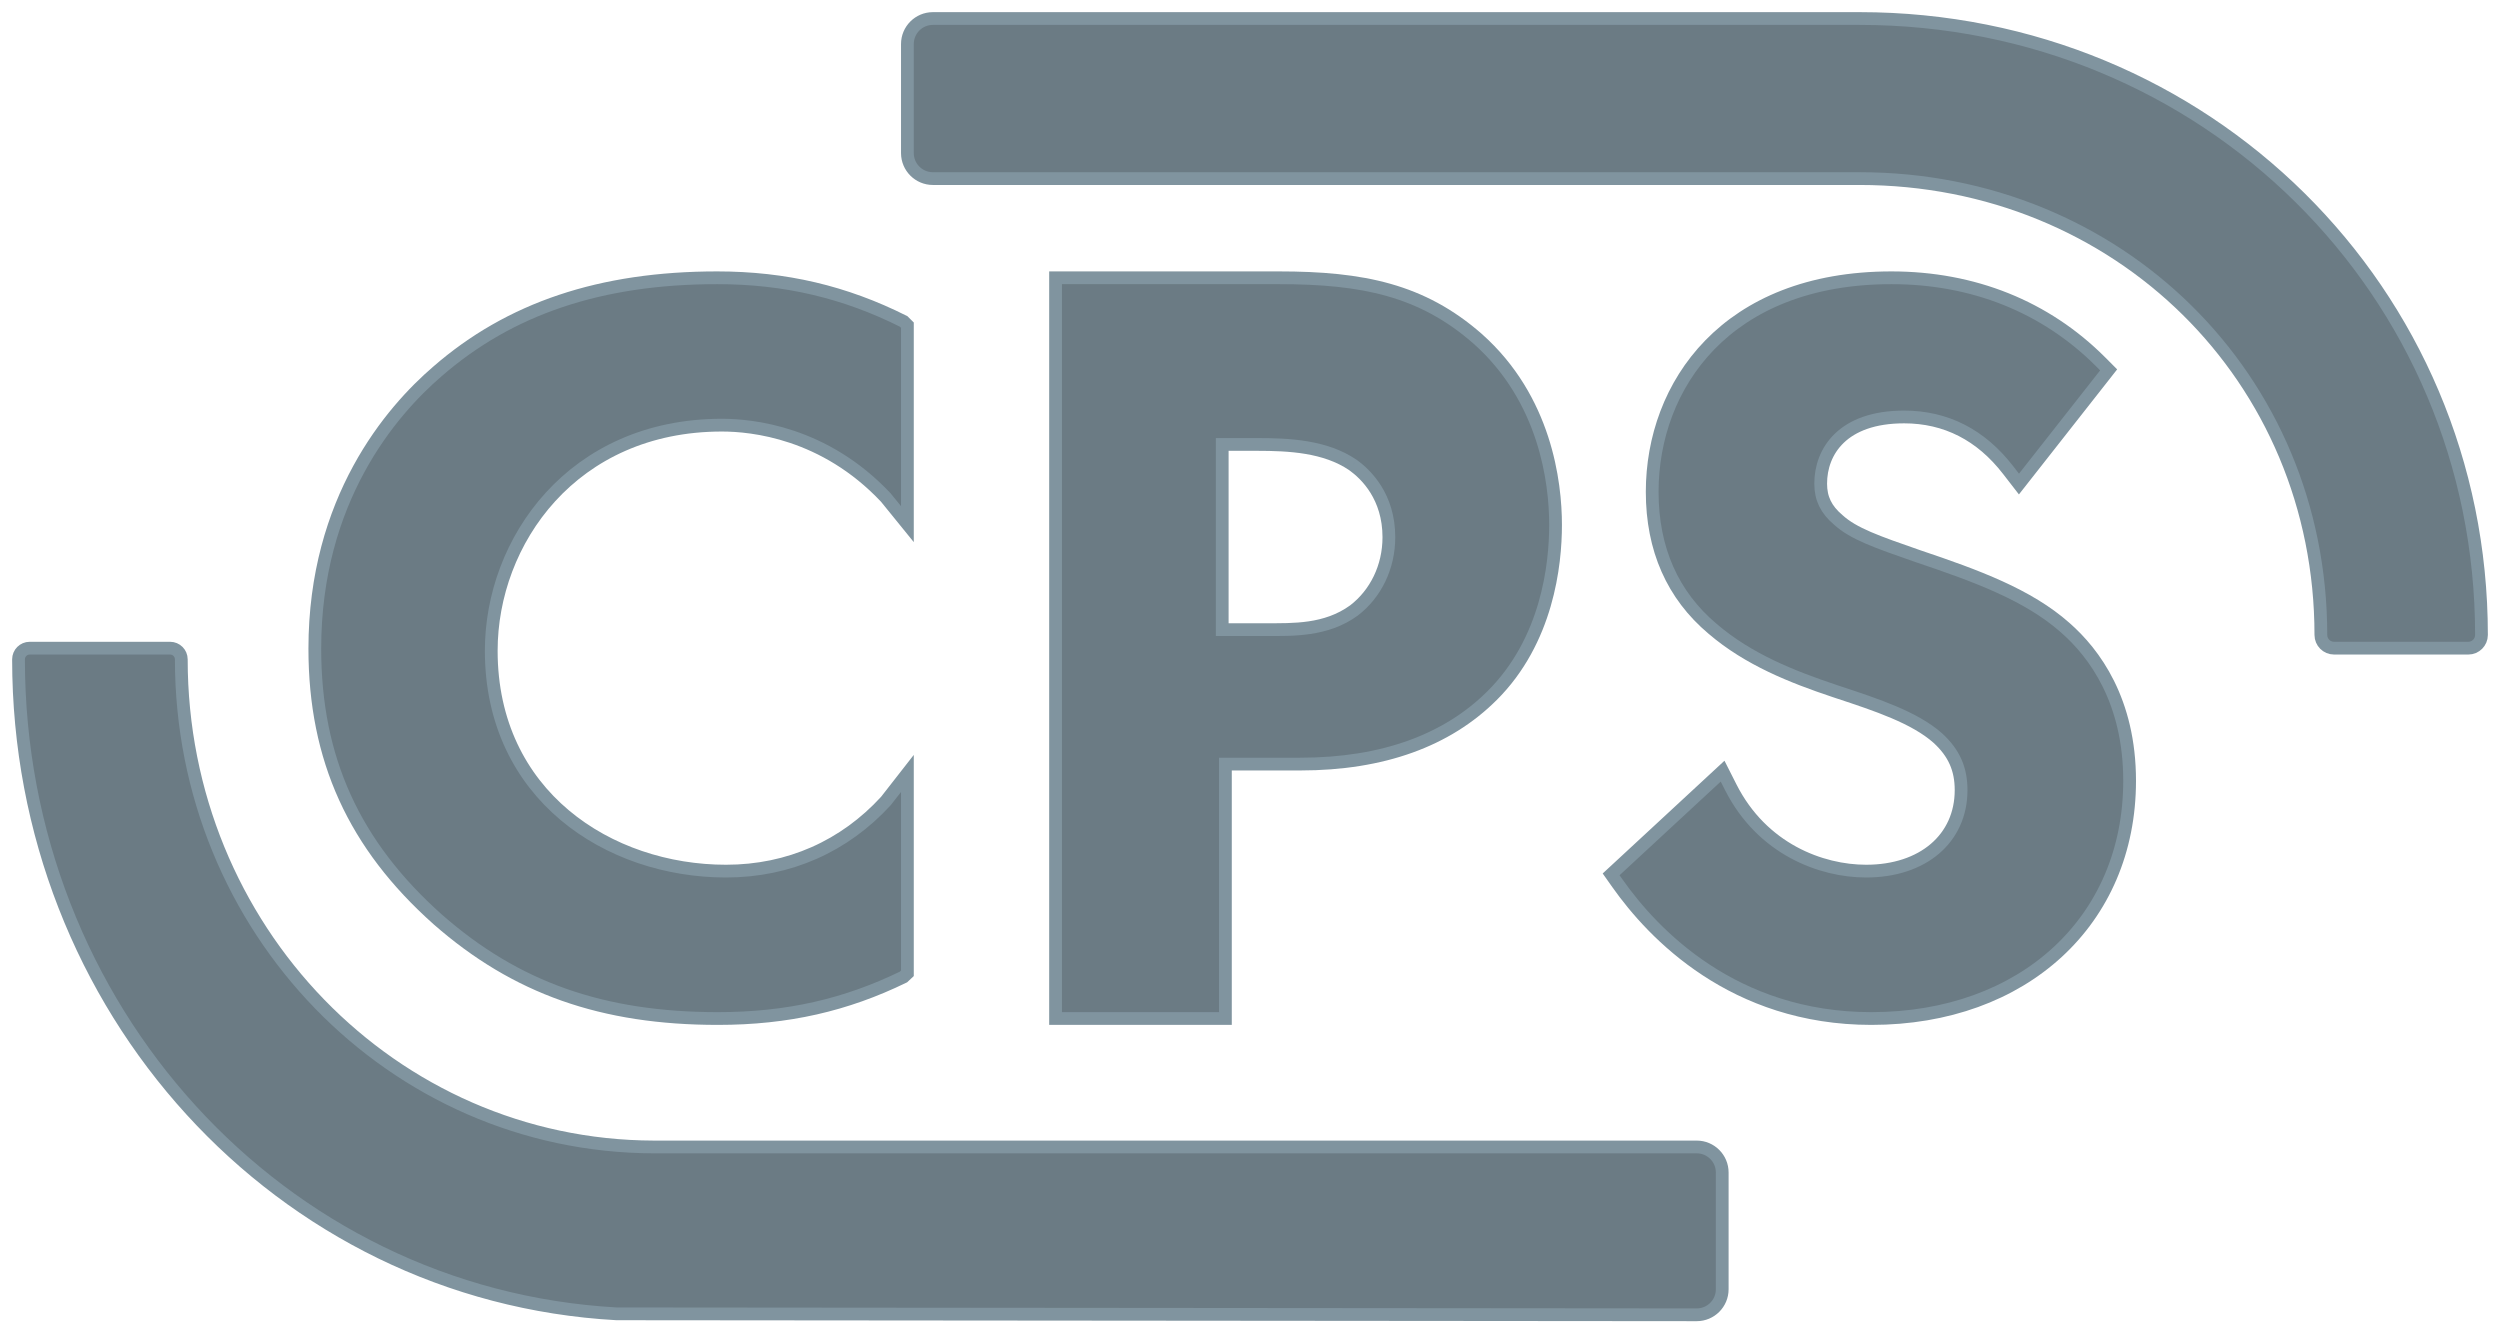
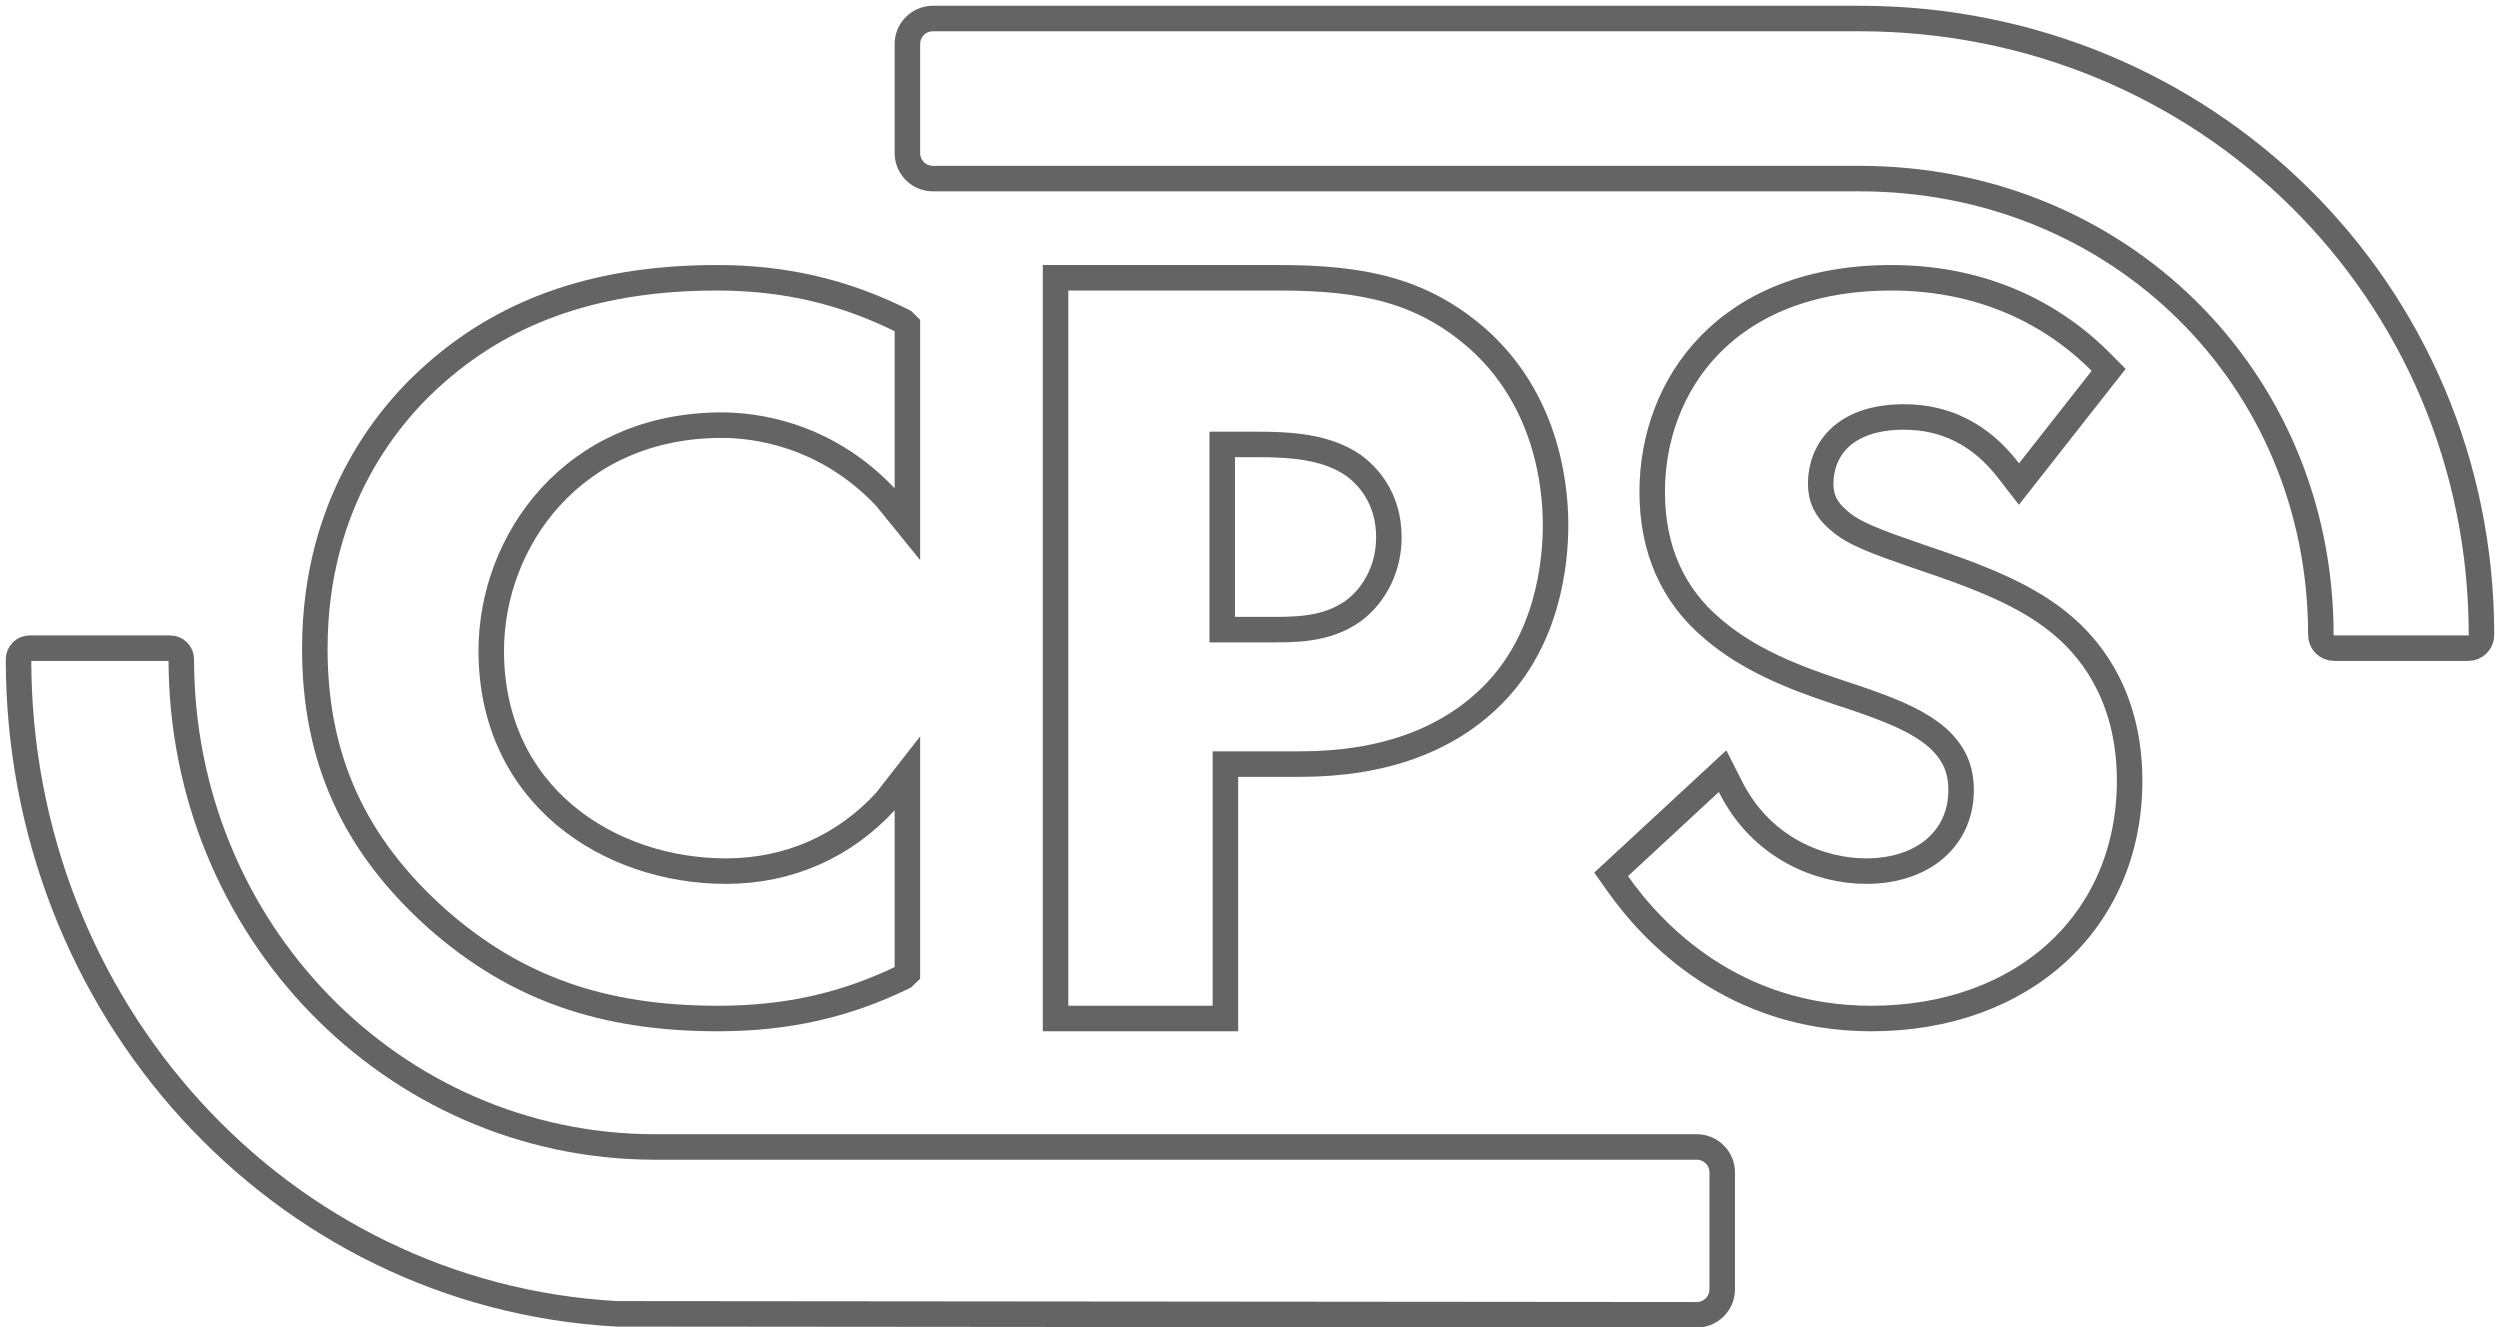
- <svg xmlns="http://www.w3.org/2000/svg" width="98" height="52" viewBox="0 0 98 52" fill="none">
-   <path fill-rule="evenodd" clip-rule="evenodd" d="M36.57 0.726C36.018 0.726 35.57 1.174 35.57 1.726V6.001C35.57 6.553 36.018 7.001 36.57 7.001H72.897C83.024 7.001 90.978 14.798 90.978 24.89C90.978 25.176 91.209 25.408 91.495 25.408H96.757C97.043 25.408 97.274 25.176 97.274 24.89C97.274 11.401 86.432 0.726 72.897 0.726H36.57Z" fill="#6B7B84" stroke="#80949F" stroke-width="0.5" />
-   <path fill-rule="evenodd" clip-rule="evenodd" d="M7.107 25.846C7.107 25.604 6.91 25.408 6.668 25.408H1.164C0.922 25.408 0.726 25.604 0.726 25.846C0.726 39.495 10.949 50.765 24.169 51.502L66.51 51.54C67.063 51.541 67.511 51.093 67.511 50.54V45.961C67.511 45.408 67.063 44.961 66.511 44.961H25.626C15.39 44.932 7.107 36.417 7.107 25.846Z" fill="#6B7B84" stroke="#80949F" stroke-width="0.5" />
-   <path fill-rule="evenodd" clip-rule="evenodd" d="M28.141 39.926C30.88 39.926 33.161 39.394 35.415 38.299L35.57 38.154V30.319L34.727 31.399C33.105 33.172 30.926 34.148 28.461 34.148C23.869 34.148 19.257 31.18 19.257 25.508C19.257 21.221 22.438 16.666 28.299 16.666C29.469 16.666 32.313 16.942 34.723 19.502L35.57 20.546V12.746L35.422 12.599C33.126 11.448 30.784 10.889 28.113 10.889C23.547 10.889 19.982 12.091 17.144 14.563C15.343 16.111 12.341 19.582 12.341 25.426C12.341 29.747 13.879 33.121 17.167 36.048C20.225 38.73 23.616 39.926 28.141 39.926Z" fill="#6B7B84" />
-   <path d="M28.141 39.926C30.88 39.926 33.161 39.394 35.415 38.299L35.57 38.154V30.319L34.727 31.399C33.105 33.172 30.926 34.148 28.461 34.148C23.869 34.148 19.257 31.18 19.257 25.508C19.257 21.221 22.438 16.666 28.299 16.666C29.469 16.666 32.313 16.942 34.723 19.502L35.57 20.546V12.746L35.422 12.599C33.126 11.448 30.784 10.889 28.113 10.889C23.547 10.889 19.982 12.091 17.144 14.563C15.343 16.111 12.341 19.582 12.341 25.426C12.341 29.747 13.879 33.121 17.167 36.048C20.225 38.73 23.616 39.926 28.141 39.926" stroke="#80949F" stroke-width="0.5" />
-   <path fill-rule="evenodd" clip-rule="evenodd" d="M47.911 17.422H49.275C50.527 17.422 51.953 17.491 53.033 18.227C53.56 18.603 54.444 19.475 54.444 21.058C54.444 22.228 53.927 23.277 53.073 23.932C51.978 24.727 50.677 24.681 49.631 24.681H47.911V17.422ZM50.977 29.952C54.208 29.952 56.737 29.02 58.494 27.264C60.655 25.107 60.978 22.141 60.978 20.577C60.978 18.904 60.581 15.64 57.921 13.277C55.74 11.367 53.414 10.889 50.132 10.889H41.378V39.926H48.036V29.952H50.977Z" fill="#6B7B84" />
-   <path d="M47.911 17.422V17.172H47.661V17.422H47.911ZM53.033 18.227L53.178 18.023L53.173 18.02L53.033 18.227ZM53.073 23.932L53.22 24.134L53.225 24.13L53.073 23.932ZM47.911 24.681H47.661V24.931H47.911V24.681ZM58.494 27.264L58.317 27.087L58.317 27.087L58.494 27.264ZM57.921 13.277L58.087 13.09L58.086 13.089L57.921 13.277ZM41.378 10.889V10.639H41.128V10.889H41.378ZM41.378 39.926H41.128V40.176H41.378V39.926ZM48.036 39.926V40.176H48.286V39.926H48.036ZM48.036 29.952V29.702H47.786V29.952H48.036ZM47.911 17.672H49.275V17.172H47.911V17.672ZM49.275 17.672C50.532 17.672 51.884 17.746 52.892 18.433L53.173 18.02C52.023 17.235 50.521 17.172 49.275 17.172V17.672ZM52.887 18.43C53.375 18.778 54.194 19.583 54.194 21.058H54.694C54.694 19.367 53.745 18.428 53.178 18.023L52.887 18.43ZM54.194 21.058C54.194 22.154 53.711 23.128 52.921 23.734L53.225 24.13C54.144 23.426 54.694 22.302 54.694 21.058H54.194ZM52.926 23.73C51.909 24.468 50.697 24.431 49.631 24.431V24.931C50.656 24.931 52.047 24.985 53.22 24.134L52.926 23.73ZM49.631 24.431H47.911V24.931H49.631V24.431ZM48.161 24.681V17.422H47.661V24.681H48.161ZM50.977 30.202C54.257 30.202 56.856 29.255 58.671 27.44L58.317 27.087C56.619 28.785 54.16 29.702 50.977 29.702V30.202ZM58.671 27.441C60.903 25.213 61.228 22.163 61.228 20.577H60.728C60.728 22.12 60.407 25.002 58.317 27.087L58.671 27.441ZM61.228 20.577C61.228 18.876 60.826 15.524 58.087 13.09L57.755 13.464C60.336 15.757 60.728 18.932 60.728 20.577H61.228ZM58.086 13.089C55.84 11.121 53.441 10.639 50.132 10.639V11.139C53.386 11.139 55.641 11.612 57.756 13.465L58.086 13.089ZM50.132 10.639H41.378V11.139H50.132V10.639ZM41.128 10.889V39.926H41.628V10.889H41.128ZM41.378 40.176H48.036V39.676H41.378V40.176ZM48.286 39.926V29.952H47.786V39.926H48.286ZM48.036 30.202H50.977V29.702H48.036V30.202Z" fill="#80949F" />
-   <path fill-rule="evenodd" clip-rule="evenodd" d="M80.953 24.602C79.505 23.32 77.484 22.576 75.191 21.805C73.557 21.236 72.656 20.923 72.056 20.376C71.582 19.974 71.371 19.537 71.371 18.96C71.371 17.696 72.23 16.345 74.641 16.345C76.28 16.345 77.652 17.046 78.719 18.427L79.143 18.975L82.659 14.499L82.339 14.178C80.188 12.026 77.355 10.889 74.144 10.889C67.665 10.889 64.766 15.104 64.766 19.281C64.766 21.522 65.565 23.33 67.136 24.651C68.543 25.857 70.259 26.533 71.905 27.084L72.091 27.146C73.553 27.629 75.064 28.129 75.967 28.937C76.595 29.514 76.875 30.141 76.875 30.971C76.875 32.871 75.379 34.148 73.152 34.148C71.391 34.148 69.073 33.285 67.847 30.863L67.526 30.229L63.156 34.275L63.413 34.639C64.808 36.614 67.954 39.926 73.359 39.926C79.319 39.926 83.481 36.095 83.481 30.609C83.481 27.471 82.105 25.609 80.953 24.602Z" fill="#6B7B84" />
-   <path d="M80.953 24.602C79.505 23.32 77.484 22.576 75.191 21.805C73.557 21.236 72.656 20.923 72.056 20.376C71.582 19.974 71.371 19.537 71.371 18.96C71.371 17.696 72.23 16.345 74.641 16.345C76.28 16.345 77.652 17.046 78.719 18.427L79.143 18.975L82.659 14.499L82.339 14.178C80.188 12.026 77.355 10.889 74.144 10.889C67.665 10.889 64.766 15.104 64.766 19.281C64.766 21.522 65.565 23.33 67.136 24.651C68.543 25.857 70.259 26.533 71.905 27.084L72.091 27.146C73.553 27.629 75.064 28.129 75.967 28.937C76.595 29.514 76.875 30.141 76.875 30.971C76.875 32.871 75.379 34.148 73.152 34.148C71.391 34.148 69.073 33.285 67.847 30.863L67.526 30.229L63.156 34.275L63.413 34.639C64.808 36.614 67.954 39.926 73.359 39.926C79.319 39.926 83.481 36.095 83.481 30.609C83.481 27.471 82.105 25.609 80.953 24.602" stroke="#80949F" stroke-width="0.5" />
+ <svg xmlns="http://www.w3.org/2000/svg" width="98" height="52" viewBox="0 0 98 52" fill="none" stroke-width="1px" stroke="#646464">
+   <path fill-rule="evenodd" clip-rule="evenodd" d="M36.57 0.726C36.018 0.726 35.57 1.174 35.57 1.726V6.001C35.57 6.553 36.018 7.001 36.57 7.001H72.897C83.024 7.001 90.978 14.798 90.978 24.89C90.978 25.176 91.209 25.408 91.495 25.408H96.757C97.043 25.408 97.274 25.176 97.274 24.89C97.274 11.401 86.432 0.726 72.897 0.726H36.57Z" fill="none" stroke="#646464" stroke-width="1px" />
+   <path fill-rule="evenodd" clip-rule="evenodd" d="M7.107 25.846C7.107 25.604 6.91 25.408 6.668 25.408H1.164C0.922 25.408 0.726 25.604 0.726 25.846C0.726 39.495 10.949 50.765 24.169 51.502L66.51 51.54C67.063 51.541 67.511 51.093 67.511 50.54V45.961C67.511 45.408 67.063 44.961 66.511 44.961H25.626C15.39 44.932 7.107 36.417 7.107 25.846Z" fill="none" stroke="#646464" stroke-width="1px" />
+   <path fill-rule="evenodd" clip-rule="evenodd" d="M28.141 39.926C30.88 39.926 33.161 39.394 35.415 38.299L35.57 38.154V30.319L34.727 31.399C33.105 33.172 30.926 34.148 28.461 34.148C23.869 34.148 19.257 31.18 19.257 25.508C19.257 21.221 22.438 16.666 28.299 16.666C29.469 16.666 32.313 16.942 34.723 19.502L35.57 20.546V12.746L35.422 12.599C33.126 11.448 30.784 10.889 28.113 10.889C23.547 10.889 19.982 12.091 17.144 14.563C15.343 16.111 12.341 19.582 12.341 25.426C12.341 29.747 13.879 33.121 17.167 36.048C20.225 38.73 23.616 39.926 28.141 39.926Z" fill="none" />
+   <path d="M28.141 39.926C30.88 39.926 33.161 39.394 35.415 38.299L35.57 38.154V30.319L34.727 31.399C33.105 33.172 30.926 34.148 28.461 34.148C23.869 34.148 19.257 31.18 19.257 25.508C19.257 21.221 22.438 16.666 28.299 16.666C29.469 16.666 32.313 16.942 34.723 19.502L35.57 20.546V12.746L35.422 12.599C33.126 11.448 30.784 10.889 28.113 10.889C23.547 10.889 19.982 12.091 17.144 14.563C15.343 16.111 12.341 19.582 12.341 25.426C12.341 29.747 13.879 33.121 17.167 36.048C20.225 38.73 23.616 39.926 28.141 39.926" stroke="#FF3E79" stroke-width="0px" />
+   <path fill-rule="evenodd" clip-rule="evenodd" d="M47.911 17.422H49.275C50.527 17.422 51.953 17.491 53.033 18.227C53.56 18.603 54.444 19.475 54.444 21.058C54.444 22.228 53.927 23.277 53.073 23.932C51.978 24.727 50.677 24.681 49.631 24.681H47.911V17.422ZM50.977 29.952C54.208 29.952 56.737 29.02 58.494 27.264C60.655 25.107 60.978 22.141 60.978 20.577C60.978 18.904 60.581 15.64 57.921 13.277C55.74 11.367 53.414 10.889 50.132 10.889H41.378V39.926H48.036V29.952H50.977Z" fill="none" />
+   <path fill-rule="evenodd" clip-rule="evenodd" d="M80.953 24.602C79.505 23.32 77.484 22.576 75.191 21.805C73.557 21.236 72.656 20.923 72.056 20.376C71.582 19.974 71.371 19.537 71.371 18.96C71.371 17.696 72.23 16.345 74.641 16.345C76.28 16.345 77.652 17.046 78.719 18.427L79.143 18.975L82.659 14.499L82.339 14.178C80.188 12.026 77.355 10.889 74.144 10.889C67.665 10.889 64.766 15.104 64.766 19.281C64.766 21.522 65.565 23.33 67.136 24.651C68.543 25.857 70.259 26.533 71.905 27.084L72.091 27.146C73.553 27.629 75.064 28.129 75.967 28.937C76.595 29.514 76.875 30.141 76.875 30.971C76.875 32.871 75.379 34.148 73.152 34.148C71.391 34.148 69.073 33.285 67.847 30.863L67.526 30.229L63.156 34.275L63.413 34.639C64.808 36.614 67.954 39.926 73.359 39.926C79.319 39.926 83.481 36.095 83.481 30.609C83.481 27.471 82.105 25.609 80.953 24.602Z" fill="none" />
</svg>
